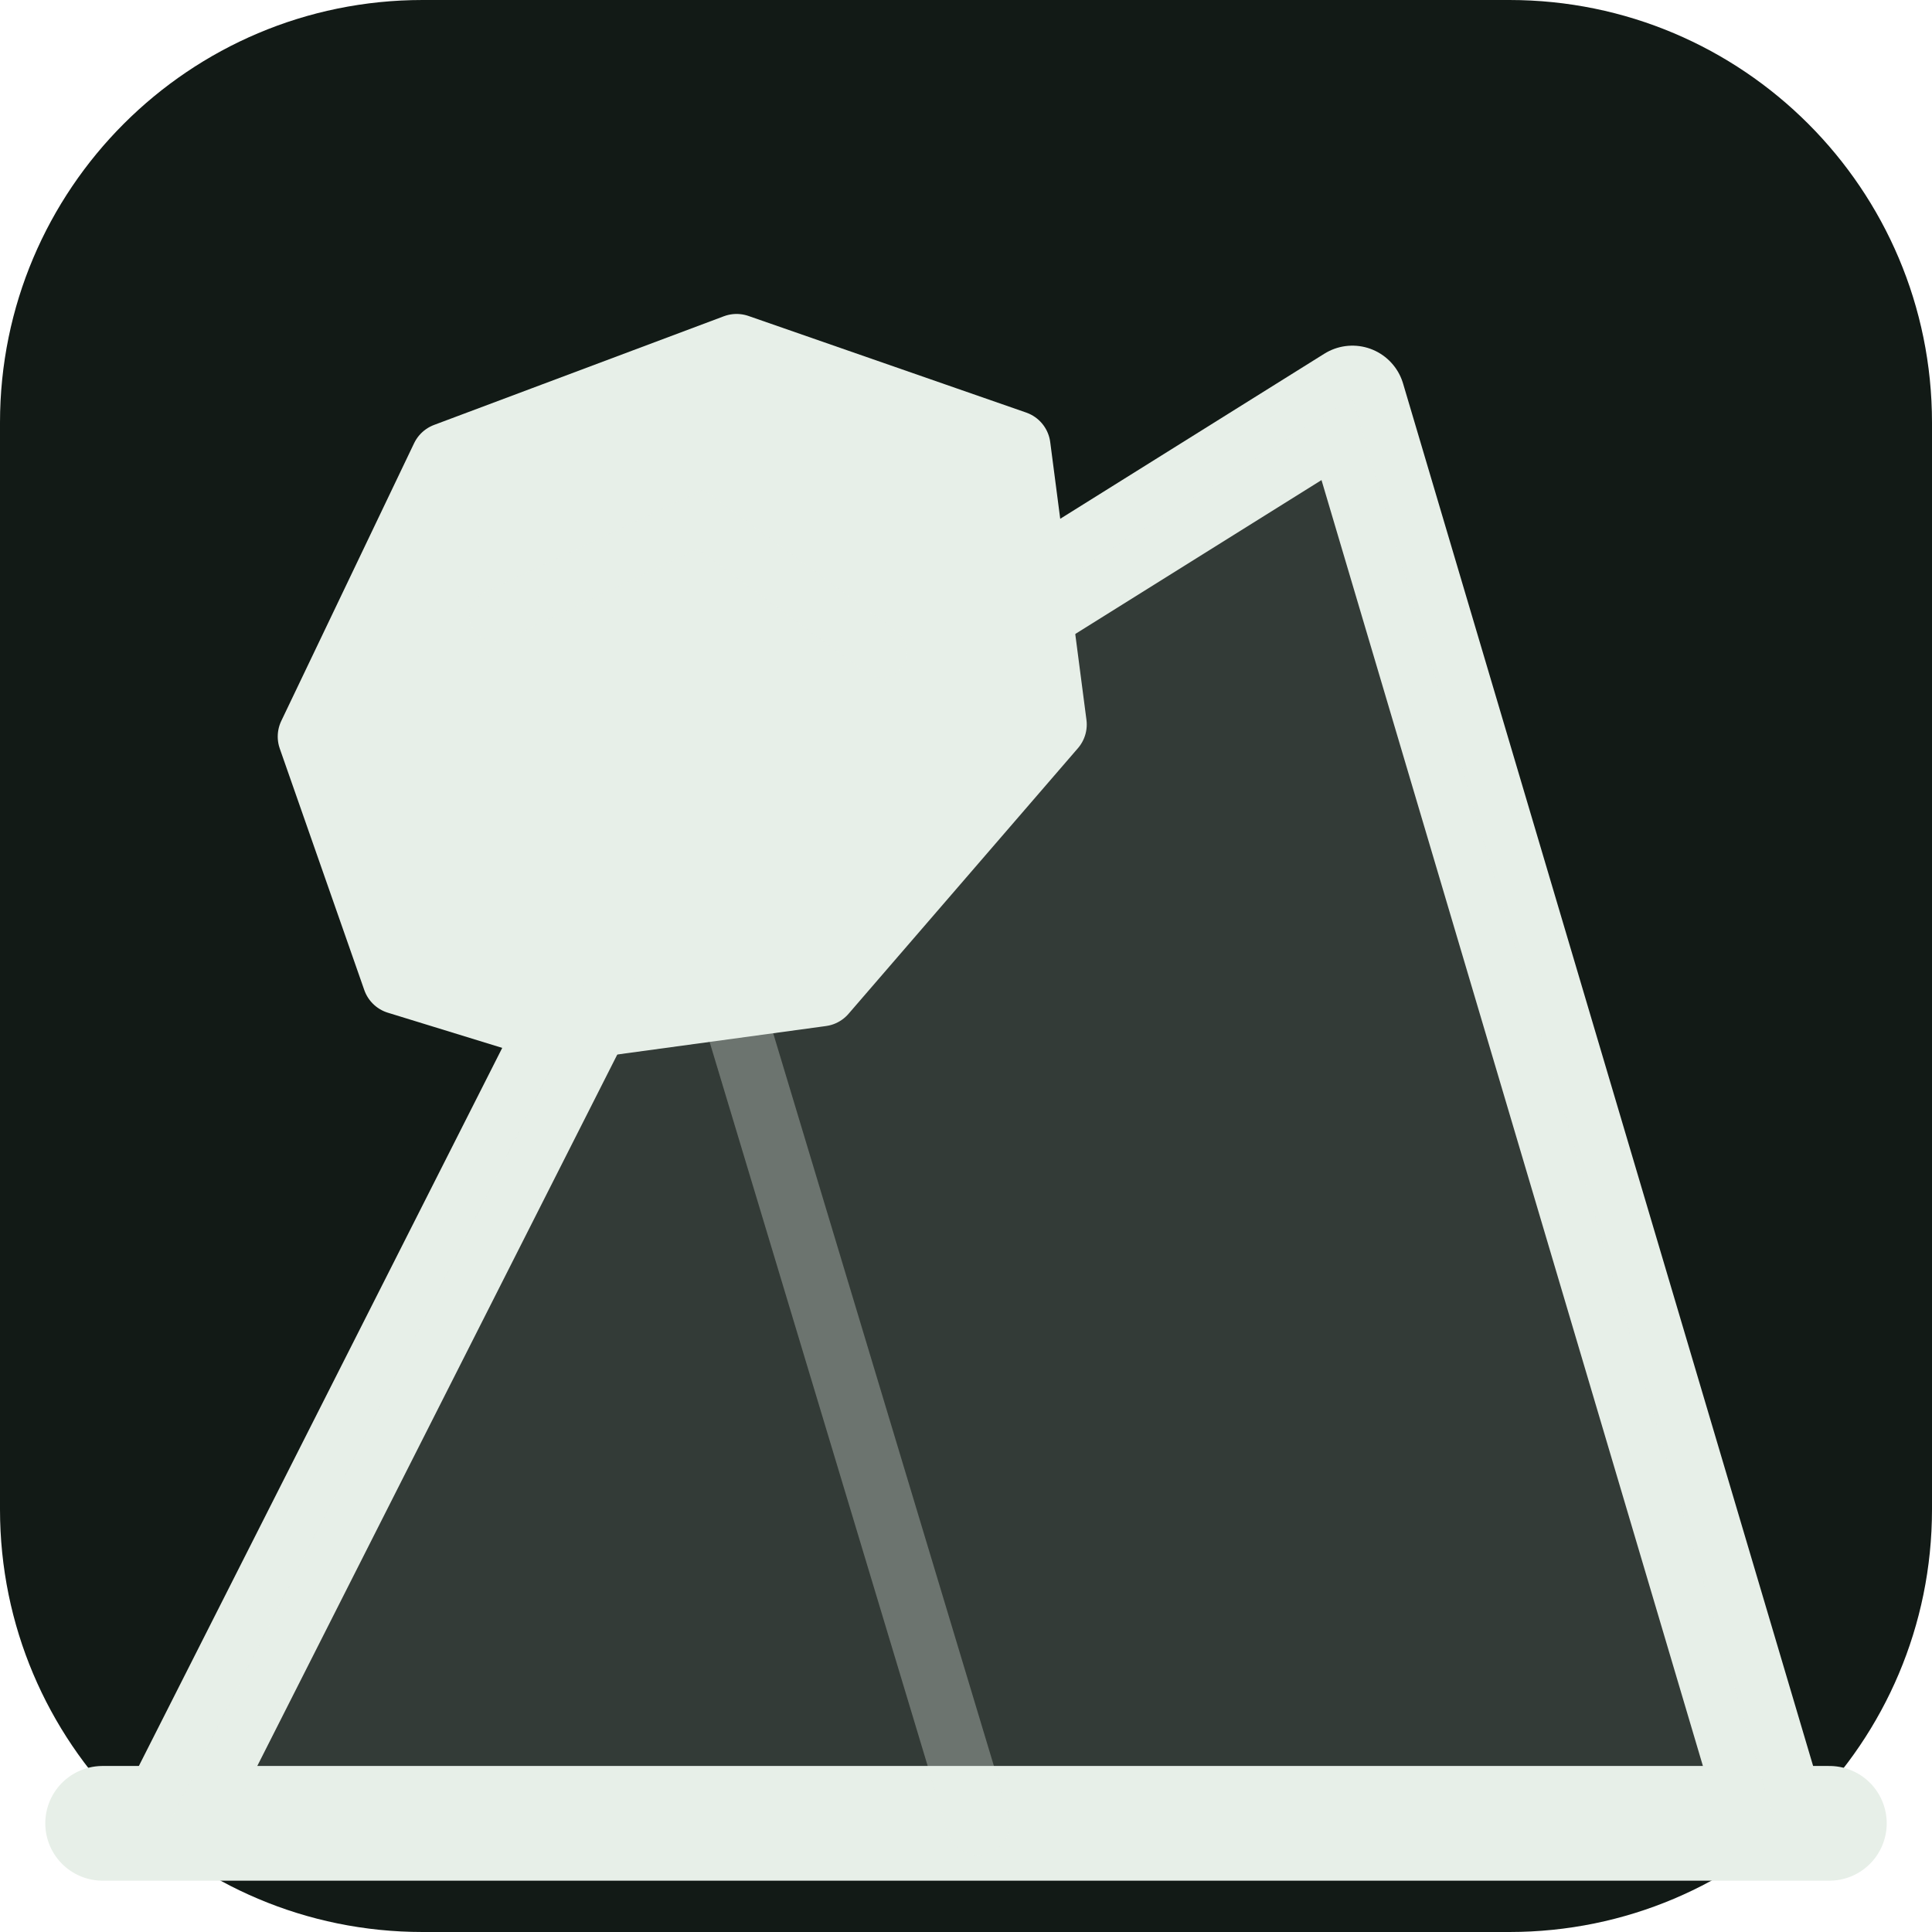
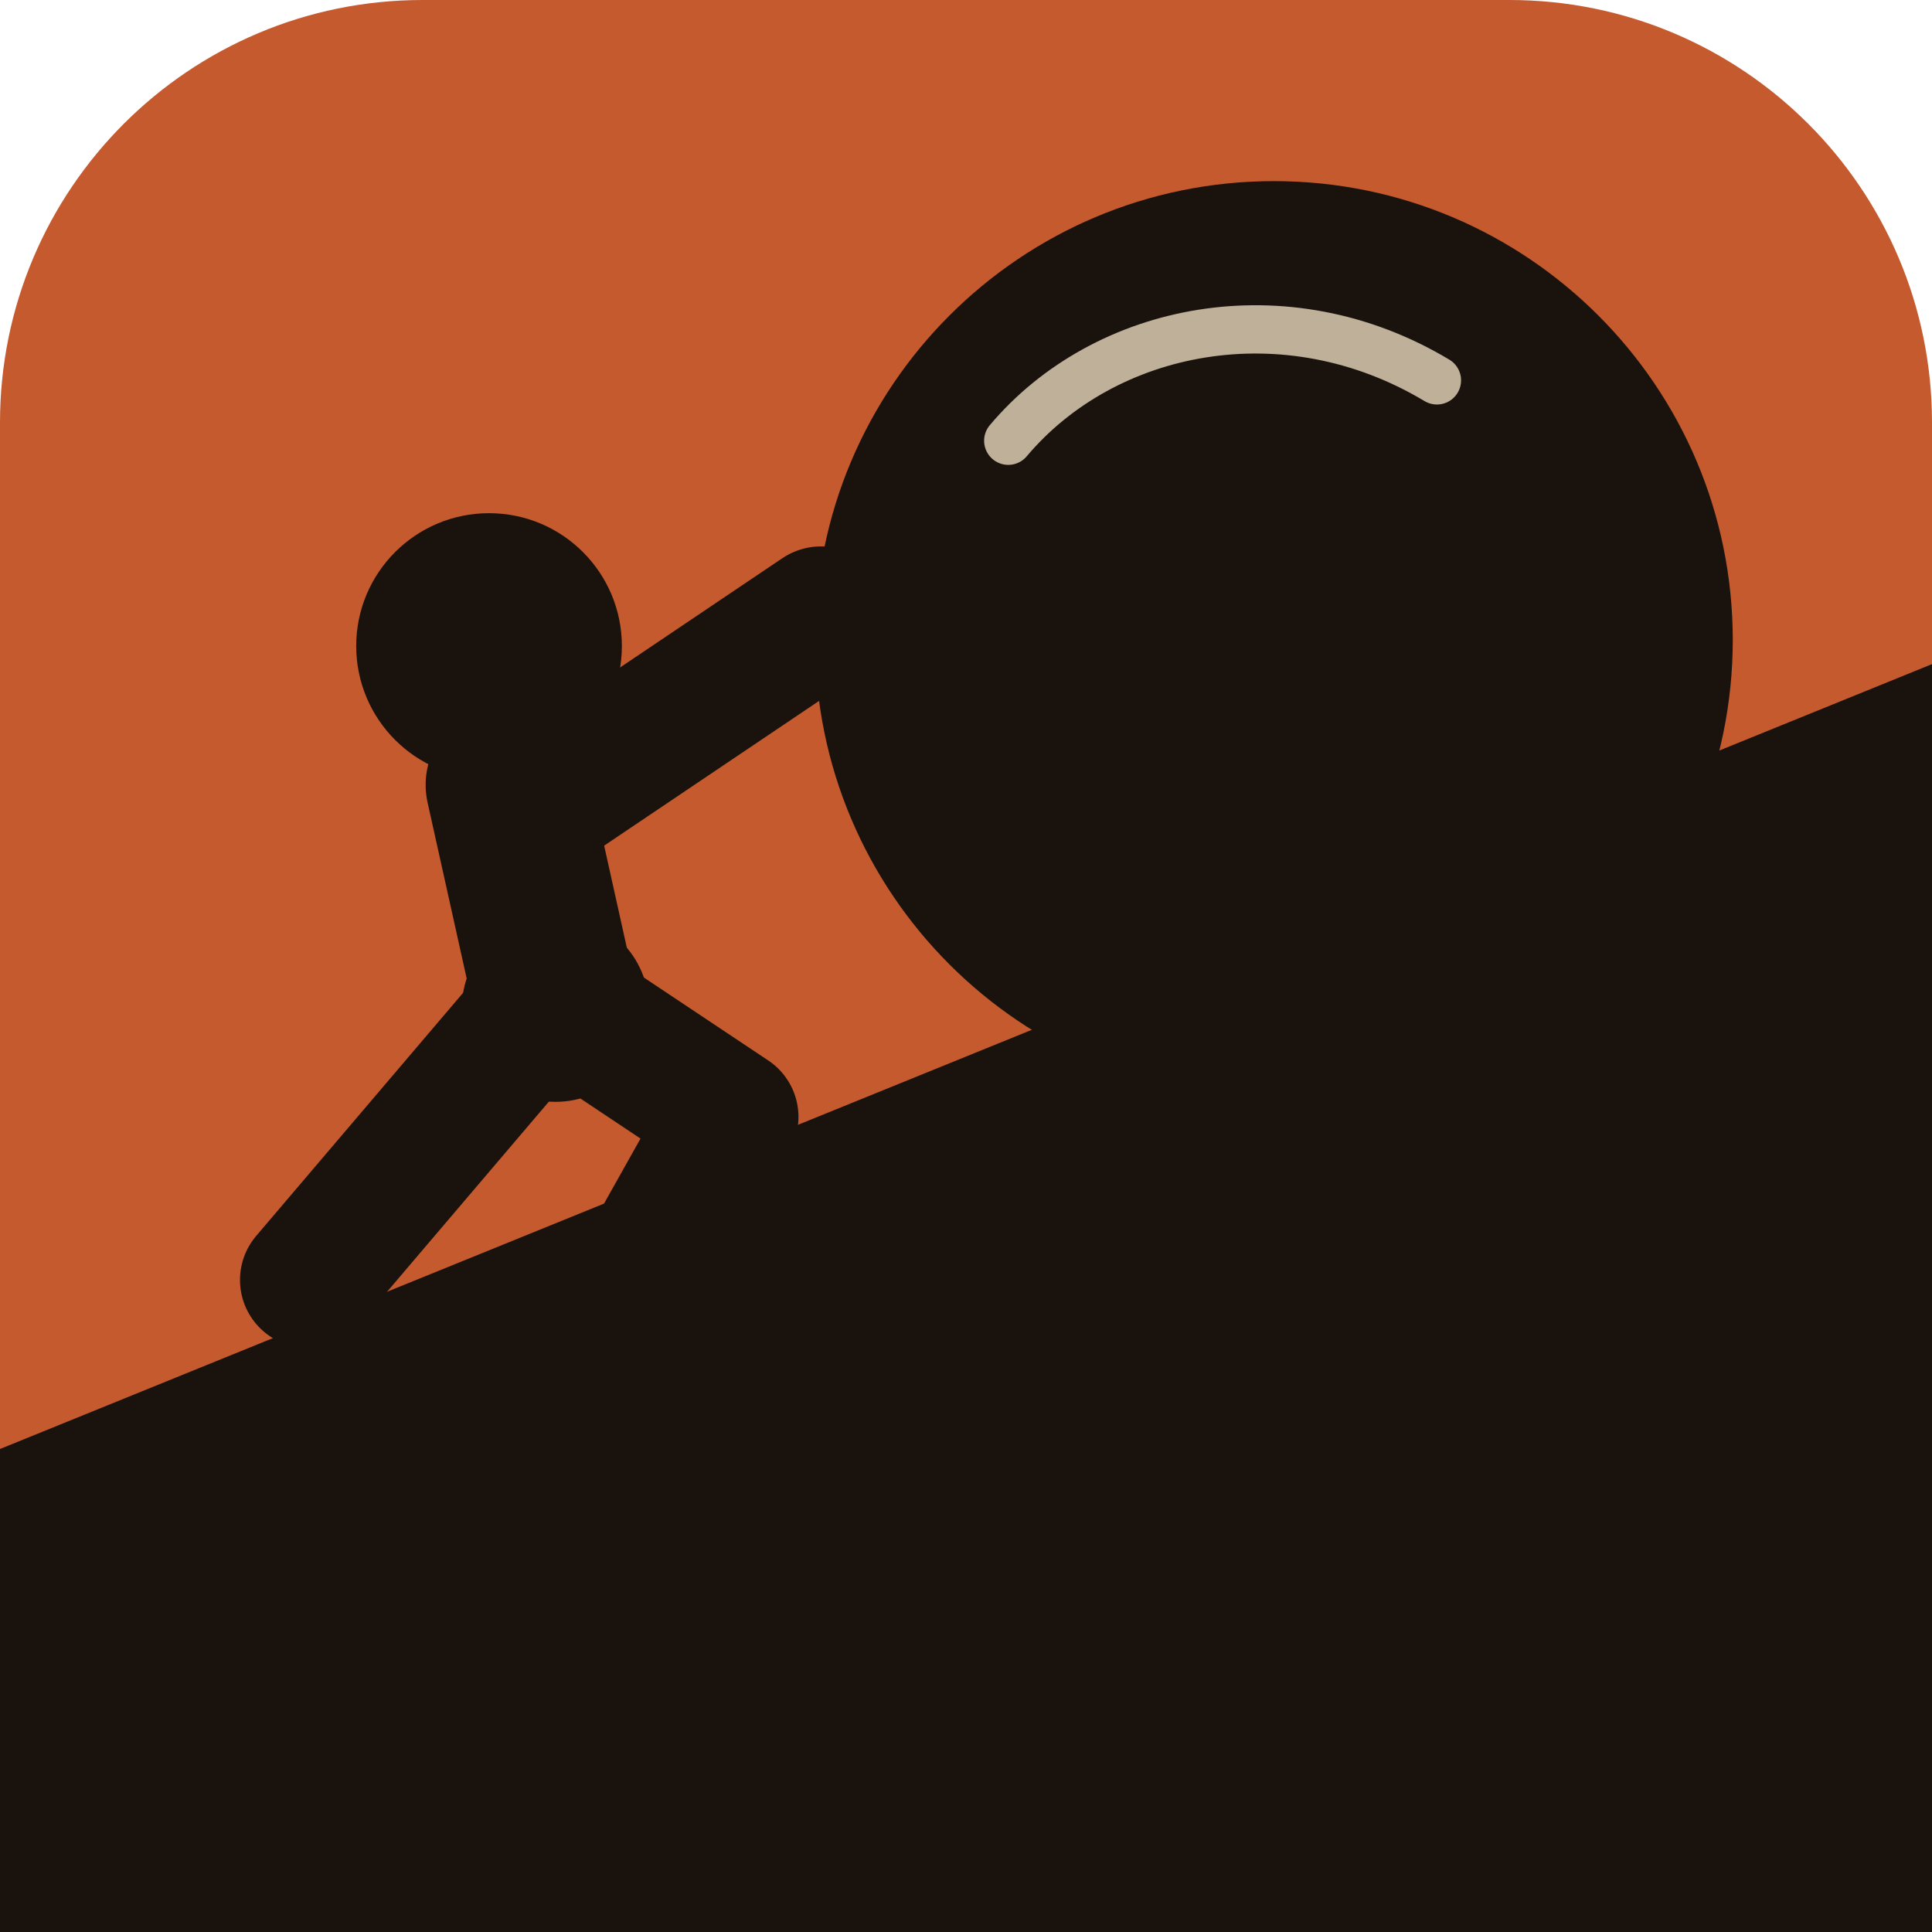
- <svg xmlns="http://www.w3.org/2000/svg" viewBox="0 0 32 32">
-   <rect width="32" height="32" rx="7" fill="#121a16" />
-   <g fill="none" stroke="#e7efe8" stroke-linecap="round" stroke-linejoin="round">
-     <path d="M1.7 30.2 H30.3" stroke-width="1.9" />
-     <path d="M2.8 30.2 L11.2 13.6 L22.4 6.6 L29.4 30.2" stroke-width="1.75" />
-     <path d="M11.2 13.6 L16.2 30.2" stroke-width="1.05" opacity="0.32" />
+ <svg xmlns="http://www.w3.org/2000/svg" viewBox="0 0 64 64">
+   <rect width="64" height="64" rx="14" fill="#c45a2e" />
+   <path fill="#1a120c" d="M0 64V48L64 22v42z" />
+   <circle cx="42.2" cy="21.2" r="15.2" fill="#1a120c" />
+   <path fill="none" stroke="#f4e4c8" stroke-width="1.6" stroke-linecap="round" opacity="0.75" d="M33.4 14.6c3.2-3.8 9.2-5 14.2-2" />
+   <g fill="none" stroke="#1a120c" stroke-linecap="round" stroke-linejoin="round" transform="translate(0 -3.2)">
+     <path stroke-width="5.4" d="M16.8 29.2 L18.4 36.4" />
+     <path stroke-width="4.6" d="M17.4 30.2 L27.2 23.6" />
+     <path stroke-width="4.5" d="M18.2 36.2 L10.2 45.6" />
+     <path stroke-width="4.5" d="M18.2 36.2 L24.2 40.2 L19.6 48.4" />
  </g>
-   <path d="M2.8 30.2 L11.2 13.6 L22.4 6.6 L29.4 30.2 Z" fill="#e7efe8" opacity="0.16" />
-   <path fill="#e7efe8" stroke="#e7efe8" stroke-width="1.2" stroke-linejoin="round" d="M6.6 16.2 L5.2 12.2 L7.4 7.6 L12.2 5.8 L16.8 7.4 L17.4 12 L13.6 16.4 L9.2 17 Z" />
-   <path fill="none" stroke="#e7efe8" stroke-width="0.85" stroke-linecap="round" opacity="0.38" d="M8.2 10.2 L11.6 8.6 L14.6 10.8" />
+   <circle cx="16.2" cy="21.4" r="4.4" fill="#1a120c" />
+   <circle cx="18.4" cy="33.4" r="3.1" fill="#1a120c" />
</svg>
